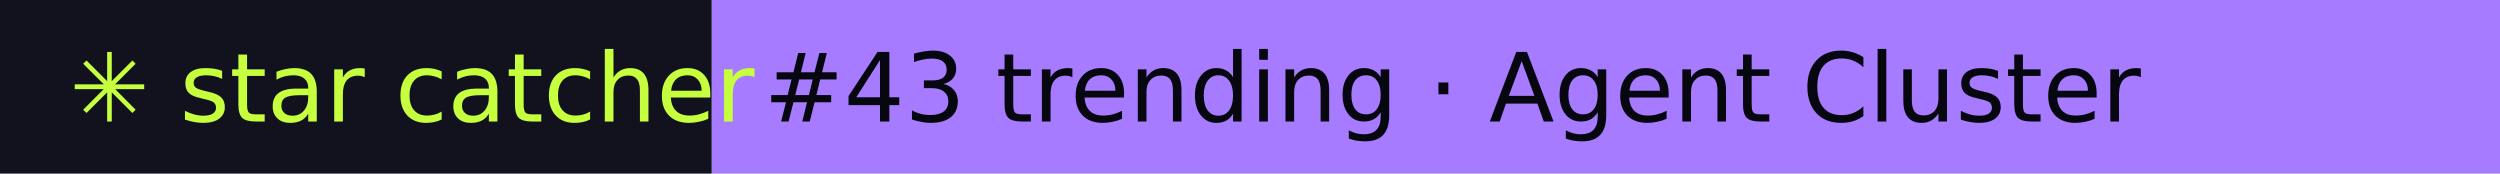
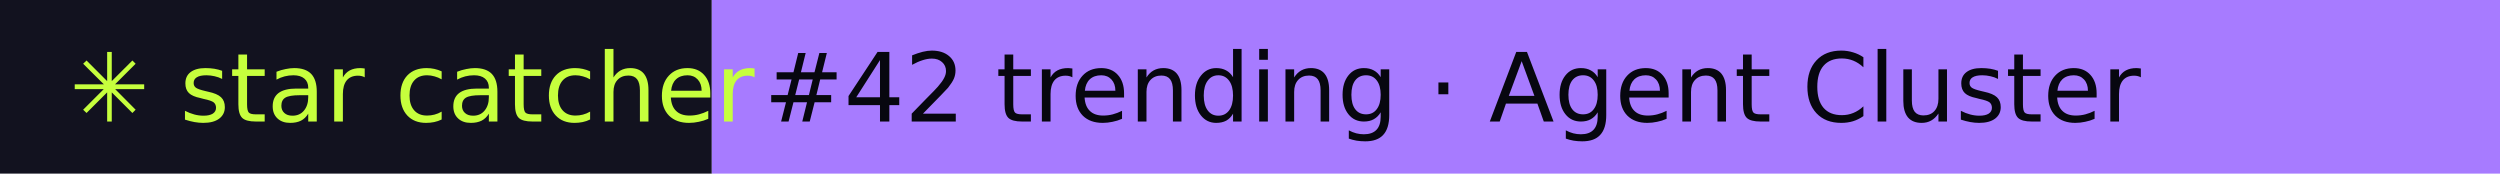
- <svg xmlns="http://www.w3.org/2000/svg" width="288" height="20" role="img" aria-label="star catcher: #43 trending · Agent Cluster">
+ <svg xmlns="http://www.w3.org/2000/svg" width="288" height="20" role="img" aria-label="star catcher: #42 trending · Agent Cluster">
  <rect width="82" height="20" fill="#12121F" />
  <rect x="82" width="206" height="20" fill="#A77BFF" />
  <g font-family="Verdana,DejaVu Sans,sans-serif" font-size="11">
    <text x="8" y="14" fill="#C6FF3D">✳ star catcher</text>
-     <text x="88" y="14" fill="#07070F">#43 trending · Agent Cluster</text>
+     <text x="88" y="14" fill="#07070F">#42 trending · Agent Cluster</text>
  </g>
</svg>
